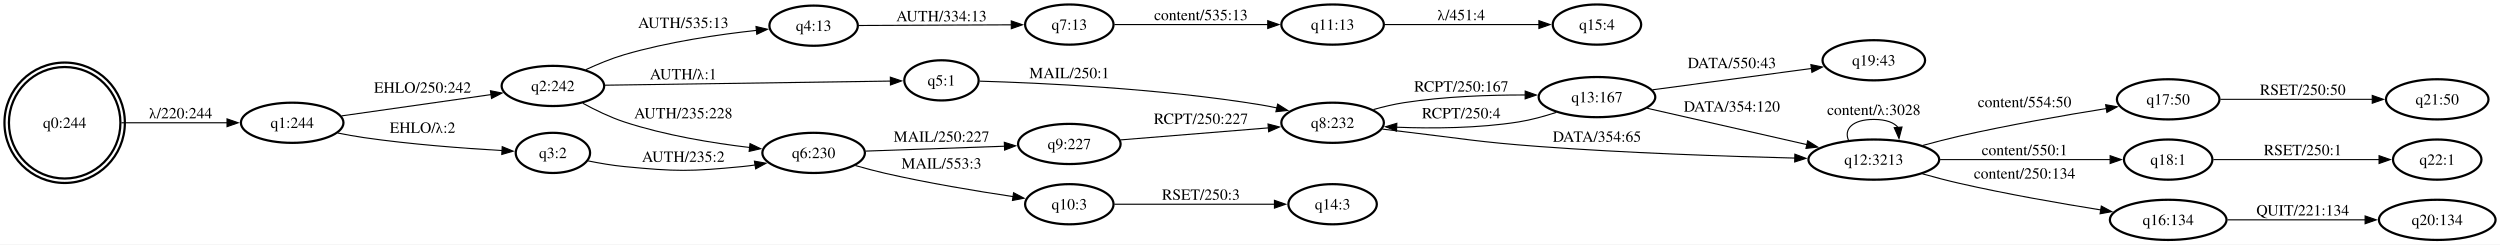
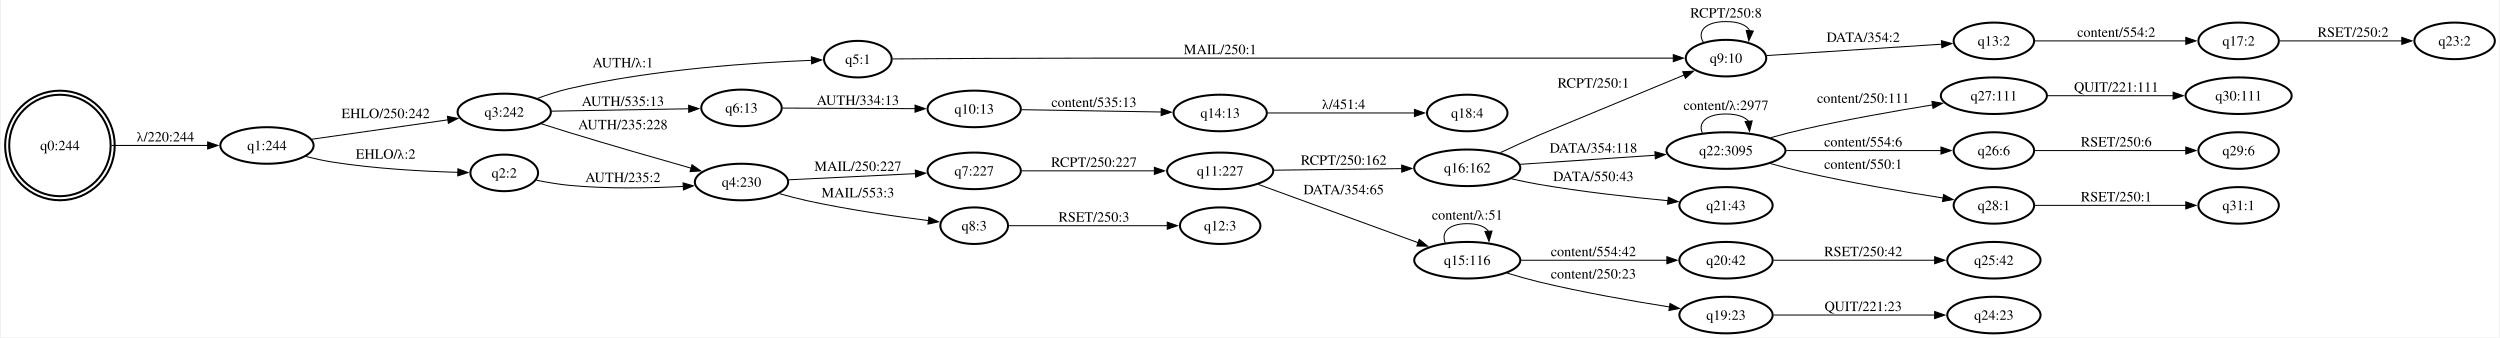
- <svg xmlns="http://www.w3.org/2000/svg" width="2240pt" height="219pt" viewBox="0.00 0.00 2240.36 219.00">
-   <g id="graph0" class="graph" transform="scale(1 1) rotate(0) translate(4 215)">
-     <polygon fill="white" stroke="none" points="-4,4 -4,-215 2236.36,-215 2236.36,4 -4,4" />
+ <svg xmlns="http://www.w3.org/2000/svg" width="2460pt" height="332pt" viewBox="0.00 0.00 2459.73 332.25">
+   <g id="graph0" class="graph" transform="scale(1 1) rotate(0) translate(4 328.25)">
+     <polygon fill="white" stroke="none" points="-4,4 -4,-328.25 2455.73,-328.25 2455.73,4 -4,4" />
    <g id="node1" class="node">
-       <ellipse fill="none" stroke="black" stroke-width="2" cx="954.27" cy="-32" rx="39.63" ry="18" />
-       <text text-anchor="middle" x="954.27" y="-27.32" font-family="Times,serif" font-size="14.00">q10:3</text>
+       <ellipse fill="none" stroke="black" stroke-width="2" cx="954.27" cy="-160" rx="45.95" ry="18" />
+       <text text-anchor="middle" x="954.27" y="-155.32" font-family="Times,serif" font-size="14.00">q7:227</text>
    </g>
    <g id="node2" class="node">
-       <ellipse fill="none" stroke="black" stroke-width="2" cx="1190.2" cy="-32" rx="39.63" ry="18" />
-       <text text-anchor="middle" x="1190.2" y="-27.32" font-family="Times,serif" font-size="14.00">q14:3</text>
+       <ellipse fill="none" stroke="black" stroke-width="2" cx="1196.5" cy="-160" rx="52.26" ry="18" />
+       <text text-anchor="middle" x="1196.5" y="-155.32" font-family="Times,serif" font-size="14.00">q11:227</text>
    </g>
    <g id="edge1" class="edge">
-       <path fill="none" stroke="black" d="M994.68,-32C1034.2,-32 1095.1,-32 1138.2,-32" />
-       <polygon fill="black" stroke="black" points="1138.09,-35.5 1148.09,-32 1138.09,-28.5 1138.09,-35.5" />
-       <text text-anchor="middle" x="1072.2" y="-35.95" font-family="Times,serif" font-size="14.00">RSET/250:3</text>
+       <path fill="none" stroke="black" d="M1001.02,-160C1038.1,-160 1090.8,-160 1131.9,-160" />
+       <polygon fill="black" stroke="black" points="1131.69,-163.5 1141.69,-160 1131.69,-156.5 1131.69,-163.5" />
+       <text text-anchor="middle" x="1072.2" y="-163.94" font-family="Times,serif" font-size="14.00">RCPT/250:227</text>
    </g>
    <g id="node3" class="node">
-       <ellipse fill="none" stroke="black" stroke-width="2" cx="1427.1" cy="-128" rx="52.26" ry="18" />
-       <text text-anchor="middle" x="1427.1" y="-123.33" font-family="Times,serif" font-size="14.00">q13:167</text>
+       <ellipse fill="none" stroke="black" stroke-width="2" cx="1439.8" cy="-163" rx="52.26" ry="18" />
+       <text text-anchor="middle" x="1439.8" y="-158.32" font-family="Times,serif" font-size="14.00">q16:162</text>
+     </g>
+     <g id="edge2" class="edge">
+       <path fill="none" stroke="black" d="M1249.5,-160.65C1286.5,-161.11 1336.3,-161.73 1375.5,-162.21" />
+       <polygon fill="black" stroke="black" points="1375.24,-165.71 1385.29,-162.33 1375.33,-158.71 1375.24,-165.71" />
+       <text text-anchor="middle" x="1318.1" y="-165.94" font-family="Times,serif" font-size="14.00">RCPT/250:162</text>
    </g>
    <g id="node4" class="node">
-       <ellipse fill="none" stroke="black" stroke-width="2" cx="1675.2" cy="-72" rx="58.57" ry="18" />
-       <text text-anchor="middle" x="1675.2" y="-67.33" font-family="Times,serif" font-size="14.00">q12:3213</text>
-     </g>
-     <g id="edge2" class="edge">
-       <path fill="none" stroke="black" d="M1472.1,-117.99C1512.1,-108.9 1571.2,-95.43 1615.3,-85.41" />
-       <polygon fill="black" stroke="black" points="1615.95,-88.85 1624.92,-83.22 1614.4,-82.03 1615.95,-88.85" />
-       <text text-anchor="middle" x="1548" y="-114.95" font-family="Times,serif" font-size="14.00">DATA/354:120</text>
+       <ellipse fill="none" stroke="black" stroke-width="2" cx="1439.8" cy="-72" rx="52.26" ry="18" />
+       <text text-anchor="middle" x="1439.8" y="-67.33" font-family="Times,serif" font-size="14.00">q15:116</text>
+     </g>
+     <g id="edge3" class="edge">
+       <path fill="none" stroke="black" d="M1234.1,-146.63C1276.2,-131.28 1345.4,-106.04 1391.5,-89.22" />
+       <polygon fill="black" stroke="black" points="1392.56,-92.56 1400.78,-85.86 1390.18,-85.97 1392.56,-92.56" />
+       <text text-anchor="middle" x="1318.1" y="-136.94" font-family="Times,serif" font-size="14.00">DATA/354:65</text>
    </g>
    <g id="node5" class="node">
-       <ellipse fill="none" stroke="black" stroke-width="2" cx="1190.2" cy="-105" rx="45.95" ry="18" />
-       <text text-anchor="middle" x="1190.2" y="-100.33" font-family="Times,serif" font-size="14.00">q8:232</text>
-     </g>
-     <g id="edge3" class="edge">
-       <path fill="none" stroke="black" d="M1390.7,-114.32C1380,-110.81 1368.1,-107.53 1356.9,-105.75 1320.8,-100.02 1279.8,-99.78 1247.6,-101.01" />
-       <polygon fill="black" stroke="black" points="1247.45,-97.51 1237.61,-101.45 1247.76,-104.51 1247.45,-97.51" />
-       <text text-anchor="middle" x="1305.5" y="-108.95" font-family="Times,serif" font-size="14.00">RCPT/250:4</text>
+       <ellipse fill="none" stroke="black" stroke-width="2" cx="1694.6" cy="-271" rx="39.63" ry="18" />
+       <text text-anchor="middle" x="1694.6" y="-266.32" font-family="Times,serif" font-size="14.00">q9:10</text>
+     </g>
+     <g id="edge4" class="edge">
+       <path fill="none" stroke="black" d="M1472.4,-177.93C1484.1,-183.4 1497.6,-189.58 1510,-195 1513.5,-196.54 1600.7,-232.58 1653.6,-254.47" />
+       <polygon fill="black" stroke="black" points="1652.02,-257.61 1662.6,-258.2 1654.7,-251.14 1652.02,-257.61" />
+       <text text-anchor="middle" x="1564" y="-241.94" font-family="Times,serif" font-size="14.00">RCPT/250:1</text>
    </g>
    <g id="node6" class="node">
-       <ellipse fill="none" stroke="black" stroke-width="2" cx="1675.2" cy="-161" rx="45.95" ry="18" />
-       <text text-anchor="middle" x="1675.2" y="-156.32" font-family="Times,serif" font-size="14.00">q19:43</text>
-     </g>
-     <g id="edge4" class="edge">
-       <path fill="none" stroke="black" d="M1477,-134.56C1518.1,-140.07 1576.8,-147.94 1619.4,-153.66" />
-       <polygon fill="black" stroke="black" points="1618.82,-157.11 1629.2,-154.97 1619.75,-150.18 1618.82,-157.11" />
-       <text text-anchor="middle" x="1548" y="-153.94" font-family="Times,serif" font-size="14.00">DATA/550:43</text>
+       <ellipse fill="none" stroke="black" stroke-width="2" cx="1694.6" cy="-180" rx="58.57" ry="18" />
+       <text text-anchor="middle" x="1694.6" y="-175.32" font-family="Times,serif" font-size="14.00">q22:3095</text>
    </g>
    <g id="edge5" class="edge">
-       <path fill="none" stroke="black" d="M1652.5,-89.41C1648.3,-99.09 1655.8,-108 1675.2,-108 1686.4,-108 1693.7,-105.02 1697,-100.64" />
-       <polygon fill="black" stroke="black" points="1700.47,-101.17 1697.78,-90.92 1693.49,-100.61 1700.47,-101.17" />
-       <text text-anchor="middle" x="1675.2" y="-111.95" font-family="Times,serif" font-size="14.00">content/λ:3028</text>
+       <path fill="none" stroke="black" d="M1491.9,-166.44C1530.2,-169.02 1583.1,-172.57 1625.1,-175.39" />
+       <polygon fill="black" stroke="black" points="1624.58,-178.86 1634.79,-176.05 1625.05,-171.88 1624.58,-178.86" />
+       <text text-anchor="middle" x="1564" y="-177.94" font-family="Times,serif" font-size="14.00">DATA/354:118</text>
    </g>
    <g id="node7" class="node">
-       <ellipse fill="none" stroke="black" stroke-width="2" cx="1939" cy="-126" rx="45.95" ry="18" />
-       <text text-anchor="middle" x="1939" y="-121.33" font-family="Times,serif" font-size="14.00">q17:50</text>
+       <ellipse fill="none" stroke="black" stroke-width="2" cx="1694.6" cy="-126" rx="45.95" ry="18" />
+       <text text-anchor="middle" x="1694.6" y="-121.33" font-family="Times,serif" font-size="14.00">q21:43</text>
    </g>
    <g id="edge6" class="edge">
-       <path fill="none" stroke="black" d="M1719.2,-84.71C1729.8,-87.63 1741.2,-90.59 1751.8,-93 1795.9,-103.01 1846.5,-111.81 1883.8,-117.79" />
-       <polygon fill="black" stroke="black" points="1882.98,-121.2 1893.4,-119.32 1884.08,-114.29 1882.98,-121.2" />
-       <text text-anchor="middle" x="1810.3" y="-118.95" font-family="Times,serif" font-size="14.00">content/554:50</text>
+       <path fill="none" stroke="black" d="M1483.4,-152.15C1492.2,-150.16 1501.4,-148.25 1510,-146.75 1552.5,-139.39 1601,-134.04 1637.5,-130.61" />
+       <polygon fill="black" stroke="black" points="1637.75,-134.1 1647.39,-129.71 1637.12,-127.13 1637.75,-134.1" />
+       <text text-anchor="middle" x="1564" y="-149.94" font-family="Times,serif" font-size="14.00">DATA/550:43</text>
+     </g>
+     <g id="edge7" class="edge">
+       <path fill="none" stroke="black" d="M1418.2,-89.04C1413.8,-98.86 1421,-108 1439.8,-108 1450.6,-108 1457.6,-104.94 1460.7,-100.47" />
+       <polygon fill="black" stroke="black" points="1464.19,-100.72 1461.22,-90.55 1457.2,-100.35 1464.19,-100.72" />
+       <text text-anchor="middle" x="1439.8" y="-111.95" font-family="Times,serif" font-size="14.00">content/λ:51</text>
    </g>
    <g id="node8" class="node">
-       <ellipse fill="none" stroke="black" stroke-width="2" cx="1939" cy="-72" rx="39.63" ry="18" />
-       <text text-anchor="middle" x="1939" y="-67.33" font-family="Times,serif" font-size="14.00">q18:1</text>
-     </g>
-     <g id="edge7" class="edge">
-       <path fill="none" stroke="black" d="M1734.6,-72C1780.3,-72 1843.2,-72 1886.9,-72" />
-       <polygon fill="black" stroke="black" points="1886.99,-75.5 1896.99,-72 1886.99,-68.5 1886.99,-75.5" />
-       <text text-anchor="middle" x="1810.3" y="-75.95" font-family="Times,serif" font-size="14.00">content/550:1</text>
+       <ellipse fill="none" stroke="black" stroke-width="2" cx="1694.6" cy="-72" rx="45.95" ry="18" />
+       <text text-anchor="middle" x="1694.6" y="-67.33" font-family="Times,serif" font-size="14.00">q20:42</text>
+     </g>
+     <g id="edge8" class="edge">
+       <path fill="none" stroke="black" d="M1492.8,-72C1534.7,-72 1593.4,-72 1636.5,-72" />
+       <polygon fill="black" stroke="black" points="1636.39,-75.5 1646.39,-72 1636.39,-68.5 1636.39,-75.5" />
+       <text text-anchor="middle" x="1564" y="-75.95" font-family="Times,serif" font-size="14.00">content/554:42</text>
    </g>
    <g id="node9" class="node">
-       <ellipse fill="none" stroke="black" stroke-width="2" cx="1939" cy="-18" rx="52.26" ry="18" />
-       <text text-anchor="middle" x="1939" y="-13.32" font-family="Times,serif" font-size="14.00">q16:134</text>
-     </g>
-     <g id="edge8" class="edge">
-       <path fill="none" stroke="black" d="M1718.8,-59.23C1729.5,-56.23 1741,-53.2 1751.8,-50.75 1794,-41.13 1842.1,-32.73 1878.9,-26.85" />
-       <polygon fill="black" stroke="black" points="1879.08,-30.36 1888.4,-25.34 1877.98,-23.45 1879.08,-30.36" />
-       <text text-anchor="middle" x="1810.3" y="-54.95" font-family="Times,serif" font-size="14.00">content/250:134</text>
+       <ellipse fill="none" stroke="black" stroke-width="2" cx="1694.6" cy="-18" rx="45.95" ry="18" />
+       <text text-anchor="middle" x="1694.6" y="-13.32" font-family="Times,serif" font-size="14.00">q19:23</text>
    </g>
    <g id="edge9" class="edge">
-       <path fill="none" stroke="black" d="M1226.8,-116.85C1235.6,-119.33 1245.1,-121.61 1254.1,-123 1289.9,-128.55 1330.4,-129.96 1363,-129.91" />
-       <polygon fill="black" stroke="black" points="1362.81,-133.41 1372.79,-129.85 1362.76,-126.41 1362.81,-133.41" />
-       <text text-anchor="middle" x="1305.5" y="-132.94" font-family="Times,serif" font-size="14.00">RCPT/250:167</text>
+       <path fill="none" stroke="black" d="M1479,-59.36C1489,-56.3 1499.9,-53.2 1510,-50.75 1553.1,-40.34 1602.6,-31.7 1639.3,-25.92" />
+       <polygon fill="black" stroke="black" points="1639.46,-29.43 1648.8,-24.45 1638.39,-22.52 1639.46,-29.43" />
+       <text text-anchor="middle" x="1564" y="-53.95" font-family="Times,serif" font-size="14.00">content/250:23</text>
    </g>
    <g id="edge10" class="edge">
-       <path fill="none" stroke="black" d="M1234.8,-99.35C1241.3,-98.54 1247.9,-97.74 1254.1,-97 1307.7,-90.65 1321,-87.76 1374.9,-83.75 1453.4,-77.9 1543.8,-74.86 1604.6,-73.35" />
-       <polygon fill="black" stroke="black" points="1604.47,-76.86 1614.39,-73.12 1604.3,-69.86 1604.47,-76.86" />
-       <text text-anchor="middle" x="1427.1" y="-87.95" font-family="Times,serif" font-size="14.00">DATA/354:65</text>
+       <path fill="none" stroke="black" d="M1672.3,-286.54C1666,-296.91 1673.4,-307 1694.6,-307 1707.5,-307 1715.3,-303.25 1718,-297.98" />
+       <polygon fill="black" stroke="black" points="1721.49,-297.67 1717.04,-288.05 1714.52,-298.34 1721.49,-297.67" />
+       <text text-anchor="middle" x="1694.6" y="-310.94" font-family="Times,serif" font-size="14.00">RCPT/250:8</text>
    </g>
    <g id="node10" class="node">
-       <ellipse fill="none" stroke="black" stroke-width="2" cx="2180.1" cy="-126" rx="45.95" ry="18" />
-       <text text-anchor="middle" x="2180.1" y="-121.33" font-family="Times,serif" font-size="14.00">q21:50</text>
+       <ellipse fill="none" stroke="black" stroke-width="2" cx="1958.4" cy="-288" rx="39.63" ry="18" />
+       <text text-anchor="middle" x="1958.4" y="-283.32" font-family="Times,serif" font-size="14.00">q13:2</text>
    </g>
    <g id="edge11" class="edge">
-       <path fill="none" stroke="black" d="M1985.8,-126C2024.6,-126 2080.4,-126 2122.1,-126" />
-       <polygon fill="black" stroke="black" points="2121.89,-129.5 2131.89,-126 2121.89,-122.5 2121.89,-129.5" />
-       <text text-anchor="middle" x="2059.6" y="-129.94" font-family="Times,serif" font-size="14.00">RSET/250:50</text>
+       <path fill="none" stroke="black" d="M1734.8,-273.55C1780.7,-276.53 1856.9,-281.47 1907.1,-284.74" />
+       <polygon fill="black" stroke="black" points="1906.68,-288.22 1916.89,-285.37 1907.14,-281.23 1906.68,-288.22" />
+       <text text-anchor="middle" x="1829.7" y="-286.94" font-family="Times,serif" font-size="14.00">DATA/354:2</text>
+     </g>
+     <g id="edge12" class="edge">
+       <path fill="none" stroke="black" d="M1671.3,-197.41C1666.9,-207.09 1674.7,-216 1694.6,-216 1706.1,-216 1713.5,-213.02 1716.9,-208.64" />
+       <polygon fill="black" stroke="black" points="1720.36,-209.19 1717.77,-198.92 1713.39,-208.57 1720.36,-209.19" />
+       <text text-anchor="middle" x="1694.6" y="-219.94" font-family="Times,serif" font-size="14.00">content/λ:2977</text>
    </g>
    <g id="node11" class="node">
-       <ellipse fill="none" stroke="black" stroke-width="2" cx="2180.1" cy="-72" rx="39.63" ry="18" />
-       <text text-anchor="middle" x="2180.1" y="-67.33" font-family="Times,serif" font-size="14.00">q22:1</text>
-     </g>
-     <g id="edge12" class="edge">
-       <path fill="none" stroke="black" d="M1979.5,-72C2020.2,-72 2083.7,-72 2128.1,-72" />
-       <polygon fill="black" stroke="black" points="2127.99,-75.5 2137.99,-72 2127.99,-68.5 2127.99,-75.5" />
-       <text text-anchor="middle" x="2059.6" y="-75.95" font-family="Times,serif" font-size="14.00">RSET/250:1</text>
+       <ellipse fill="none" stroke="black" stroke-width="2" cx="1958.4" cy="-180" rx="39.63" ry="18" />
+       <text text-anchor="middle" x="1958.4" y="-175.32" font-family="Times,serif" font-size="14.00">q26:6</text>
+     </g>
+     <g id="edge13" class="edge">
+       <path fill="none" stroke="black" d="M1754,-180C1799.7,-180 1862.6,-180 1906.3,-180" />
+       <polygon fill="black" stroke="black" points="1906.29,-183.5 1916.29,-180 1906.29,-176.5 1906.29,-183.5" />
+       <text text-anchor="middle" x="1829.7" y="-183.94" font-family="Times,serif" font-size="14.00">content/554:6</text>
    </g>
    <g id="node12" class="node">
-       <ellipse fill="none" stroke="black" stroke-width="2" cx="2180.1" cy="-18" rx="52.26" ry="18" />
-       <text text-anchor="middle" x="2180.1" y="-13.32" font-family="Times,serif" font-size="14.00">q20:134</text>
-     </g>
-     <g id="edge13" class="edge">
-       <path fill="none" stroke="black" d="M1992.2,-18C2028.6,-18 2077.3,-18 2115.9,-18" />
-       <polygon fill="black" stroke="black" points="2115.49,-21.5 2125.49,-18 2115.49,-14.5 2115.49,-21.5" />
-       <text text-anchor="middle" x="2059.6" y="-21.95" font-family="Times,serif" font-size="14.00">QUIT/221:134</text>
+       <ellipse fill="none" stroke="black" stroke-width="2" cx="1958.4" cy="-126" rx="39.63" ry="18" />
+       <text text-anchor="middle" x="1958.4" y="-121.33" font-family="Times,serif" font-size="14.00">q28:1</text>
+     </g>
+     <g id="edge14" class="edge">
+       <path fill="none" stroke="black" d="M1738.2,-167.22C1748.9,-164.23 1760.4,-161.2 1771.2,-158.75 1817.4,-148.2 1870.8,-139.13 1908.6,-133.22" />
+       <polygon fill="black" stroke="black" points="1908.86,-136.72 1918.2,-131.72 1907.78,-129.8 1908.86,-136.72" />
+       <text text-anchor="middle" x="1829.7" y="-161.94" font-family="Times,serif" font-size="14.00">content/550:1</text>
    </g>
    <g id="node13" class="node">
-       <ellipse fill="none" stroke="black" stroke-width="2" cx="725.13" cy="-78" rx="45.95" ry="18" />
-       <text text-anchor="middle" x="725.13" y="-73.33" font-family="Times,serif" font-size="14.00">q6:230</text>
-     </g>
-     <g id="edge14" class="edge">
-       <path fill="none" stroke="black" d="M762.56,-66.67C771.2,-64.19 780.42,-61.73 789.08,-59.75 827.4,-50.99 871.33,-43.7 904.1,-38.8" />
-       <polygon fill="black" stroke="black" points="904.32,-42.31 913.7,-37.39 903.3,-35.38 904.32,-42.31" />
-       <text text-anchor="middle" x="839.7" y="-63.95" font-family="Times,serif" font-size="14.00">MAIL/553:3</text>
+       <ellipse fill="none" stroke="black" stroke-width="2" cx="1958.4" cy="-234" rx="52.26" ry="18" />
+       <text text-anchor="middle" x="1958.4" y="-229.32" font-family="Times,serif" font-size="14.00">q27:111</text>
+     </g>
+     <g id="edge15" class="edge">
+       <path fill="none" stroke="black" d="M1738.6,-192.71C1749.2,-195.63 1760.5,-198.59 1771.2,-201 1813.4,-210.58 1861.5,-219.05 1898.3,-225.01" />
+       <polygon fill="black" stroke="black" points="1897.38,-228.41 1907.8,-226.53 1898.48,-221.49 1897.38,-228.41" />
+       <text text-anchor="middle" x="1829.7" y="-226.94" font-family="Times,serif" font-size="14.00">content/250:111</text>
    </g>
    <g id="node14" class="node">
-       <ellipse fill="none" stroke="black" stroke-width="2" cx="954.27" cy="-86" rx="45.95" ry="18" />
-       <text text-anchor="middle" x="954.27" y="-81.33" font-family="Times,serif" font-size="14.00">q9:227</text>
-     </g>
-     <g id="edge15" class="edge">
-       <path fill="none" stroke="black" d="M771.82,-79.61C807.78,-80.88 858.09,-82.65 896.61,-84" />
-       <polygon fill="black" stroke="black" points="896.02,-87.49 906.14,-84.34 896.27,-80.49 896.02,-87.49" />
-       <text text-anchor="middle" x="839.7" y="-87.95" font-family="Times,serif" font-size="14.00">MAIL/250:227</text>
+       <ellipse fill="none" stroke="black" stroke-width="2" cx="1958.4" cy="-72" rx="45.95" ry="18" />
+       <text text-anchor="middle" x="1958.4" y="-67.33" font-family="Times,serif" font-size="14.00">q25:42</text>
    </g>
    <g id="edge16" class="edge">
-       <path fill="none" stroke="black" d="M1000.09,-89.64C1037.8,-92.71 1092,-97.11 1132.7,-100.42" />
-       <polygon fill="black" stroke="black" points="1132.34,-103.9 1142.59,-101.22 1132.9,-96.93 1132.34,-103.9" />
-       <text text-anchor="middle" x="1072.2" y="-103.95" font-family="Times,serif" font-size="14.00">RCPT/250:227</text>
+       <path fill="none" stroke="black" d="M1741.5,-72C1785.7,-72 1852.6,-72 1900.2,-72" />
+       <polygon fill="black" stroke="black" points="1900.09,-75.5 1910.09,-72 1900.09,-68.5 1900.09,-75.5" />
+       <text text-anchor="middle" x="1829.7" y="-75.95" font-family="Times,serif" font-size="14.00">RSET/250:42</text>
    </g>
    <g id="node15" class="node">
-       <ellipse fill="none" stroke="black" stroke-width="2" cx="954.27" cy="-193" rx="39.63" ry="18" />
-       <text text-anchor="middle" x="954.27" y="-188.32" font-family="Times,serif" font-size="14.00">q7:13</text>
+       <ellipse fill="none" stroke="black" stroke-width="2" cx="1958.4" cy="-18" rx="45.95" ry="18" />
+       <text text-anchor="middle" x="1958.4" y="-13.32" font-family="Times,serif" font-size="14.00">q24:23</text>
+     </g>
+     <g id="edge17" class="edge">
+       <path fill="none" stroke="black" d="M1741.5,-18C1785.7,-18 1852.6,-18 1900.2,-18" />
+       <polygon fill="black" stroke="black" points="1900.09,-21.5 1910.09,-18 1900.09,-14.5 1900.09,-21.5" />
+       <text text-anchor="middle" x="1829.7" y="-21.95" font-family="Times,serif" font-size="14.00">QUIT/221:23</text>
+     </g>
+     <g id="node17" class="node">
+       <ellipse fill="none" stroke="black" stroke-width="2" cx="2199.4" cy="-288" rx="39.63" ry="18" />
+       <text text-anchor="middle" x="2199.4" y="-283.32" font-family="Times,serif" font-size="14.00">q17:2</text>
+     </g>
+     <g id="edge19" class="edge">
+       <path fill="none" stroke="black" d="M1998.9,-288C2039.5,-288 2103.1,-288 2147.5,-288" />
+       <polygon fill="black" stroke="black" points="2147.39,-291.5 2157.39,-288 2147.39,-284.5 2147.39,-291.5" />
+       <text text-anchor="middle" x="2078.9" y="-291.94" font-family="Times,serif" font-size="14.00">content/554:2</text>
+     </g>
+     <g id="node19" class="node">
+       <ellipse fill="none" stroke="black" stroke-width="2" cx="2199.4" cy="-180" rx="39.63" ry="18" />
+       <text text-anchor="middle" x="2199.4" y="-175.32" font-family="Times,serif" font-size="14.00">q29:6</text>
+     </g>
+     <g id="edge21" class="edge">
+       <path fill="none" stroke="black" d="M1998.9,-180C2039.5,-180 2103.1,-180 2147.5,-180" />
+       <polygon fill="black" stroke="black" points="2147.39,-183.5 2157.39,-180 2147.39,-176.5 2147.39,-183.5" />
+       <text text-anchor="middle" x="2078.9" y="-183.94" font-family="Times,serif" font-size="14.00">RSET/250:6</text>
+     </g>
+     <g id="node20" class="node">
+       <ellipse fill="none" stroke="black" stroke-width="2" cx="2199.4" cy="-126" rx="39.63" ry="18" />
+       <text text-anchor="middle" x="2199.4" y="-121.33" font-family="Times,serif" font-size="14.00">q31:1</text>
+     </g>
+     <g id="edge22" class="edge">
+       <path fill="none" stroke="black" d="M1998.9,-126C2039.5,-126 2103.1,-126 2147.5,-126" />
+       <polygon fill="black" stroke="black" points="2147.39,-129.5 2157.39,-126 2147.39,-122.5 2147.39,-129.5" />
+       <text text-anchor="middle" x="2078.9" y="-129.94" font-family="Times,serif" font-size="14.00">RSET/250:1</text>
+     </g>
+     <g id="node21" class="node">
+       <ellipse fill="none" stroke="black" stroke-width="2" cx="2199.4" cy="-234" rx="52.26" ry="18" />
+       <text text-anchor="middle" x="2199.4" y="-229.32" font-family="Times,serif" font-size="14.00">q30:111</text>
+     </g>
+     <g id="edge23" class="edge">
+       <path fill="none" stroke="black" d="M2011.6,-234C2048,-234 2096.7,-234 2135.3,-234" />
+       <polygon fill="black" stroke="black" points="2134.89,-237.5 2144.89,-234 2134.89,-230.5 2134.89,-237.5" />
+       <text text-anchor="middle" x="2078.9" y="-237.94" font-family="Times,serif" font-size="14.00">QUIT/221:111</text>
    </g>
    <g id="node16" class="node">
-       <ellipse fill="none" stroke="black" stroke-width="2" cx="1190.2" cy="-193" rx="45.95" ry="18" />
-       <text text-anchor="middle" x="1190.2" y="-188.32" font-family="Times,serif" font-size="14.00">q11:13</text>
-     </g>
-     <g id="edge17" class="edge">
-       <path fill="none" stroke="black" d="M994.68,-193C1032.4,-193 1089.6,-193 1132.2,-193" />
-       <polygon fill="black" stroke="black" points="1132.09,-196.5 1142.09,-193 1132.09,-189.5 1132.09,-196.5" />
-       <text text-anchor="middle" x="1072.2" y="-196.94" font-family="Times,serif" font-size="14.00">content/535:13</text>
-     </g>
-     <g id="node17" class="node">
-       <ellipse fill="none" stroke="black" stroke-width="2" cx="1427.1" cy="-193" rx="39.63" ry="18" />
-       <text text-anchor="middle" x="1427.1" y="-188.32" font-family="Times,serif" font-size="14.00">q15:4</text>
+       <ellipse fill="none" stroke="black" stroke-width="2" cx="839.7" cy="-270" rx="33.32" ry="18" />
+       <text text-anchor="middle" x="839.7" y="-265.32" font-family="Times,serif" font-size="14.00">q5:1</text>
    </g>
    <g id="edge18" class="edge">
-       <path fill="none" stroke="black" d="M1237,-193C1276.7,-193 1334.1,-193 1375.2,-193" />
-       <polygon fill="black" stroke="black" points="1375.09,-196.5 1385.09,-193 1375.09,-189.5 1375.09,-196.5" />
-       <text text-anchor="middle" x="1305.5" y="-196.94" font-family="Times,serif" font-size="14.00">λ/451:4</text>
+       <path fill="none" stroke="black" d="M873.91,-270.23C918.71,-270.53 1000.98,-271 1071.2,-271 1071.2,-271 1071.2,-271 1440.8,-271 1510.8,-271 1591.8,-271 1642.8,-271" />
+       <polygon fill="black" stroke="black" points="1642.69,-274.5 1652.69,-271 1642.69,-267.5 1642.69,-274.5" />
+       <text text-anchor="middle" x="1196.5" y="-274.94" font-family="Times,serif" font-size="14.00">MAIL/250:1</text>
    </g>
    <g id="node18" class="node">
-       <ellipse fill="none" stroke="black" stroke-width="2" cx="491.48" cy="-138" rx="45.95" ry="18" />
-       <text text-anchor="middle" x="491.48" y="-133.32" font-family="Times,serif" font-size="14.00">q2:242</text>
-     </g>
-     <g id="edge19" class="edge">
-       <path fill="none" stroke="black" d="M518.34,-122.45C529.42,-116.41 542.72,-109.94 555.43,-105.75 591.87,-93.75 634.52,-86.79 667.82,-82.84" />
-       <polygon fill="black" stroke="black" points="668.13,-86.33 677.68,-81.74 667.35,-79.37 668.13,-86.33" />
-       <text text-anchor="middle" x="608.31" y="-108.95" font-family="Times,serif" font-size="14.00">AUTH/235:228</text>
-     </g>
-     <g id="node19" class="node">
-       <ellipse fill="none" stroke="black" stroke-width="2" cx="725.13" cy="-192" rx="39.63" ry="18" />
-       <text text-anchor="middle" x="725.13" y="-187.32" font-family="Times,serif" font-size="14.00">q4:13</text>
+       <ellipse fill="none" stroke="black" stroke-width="2" cx="2412.1" cy="-288" rx="39.63" ry="18" />
+       <text text-anchor="middle" x="2412.1" y="-283.32" font-family="Times,serif" font-size="14.00">q23:2</text>
    </g>
    <g id="edge20" class="edge">
-       <path fill="none" stroke="black" d="M521.02,-152.62C531.6,-157.52 543.84,-162.6 555.43,-166 594.51,-177.48 640.26,-184.13 674.25,-187.82" />
-       <polygon fill="black" stroke="black" points="673.49,-191.26 683.79,-188.81 674.21,-184.3 673.49,-191.26" />
-       <text text-anchor="middle" x="608.31" y="-189.94" font-family="Times,serif" font-size="14.00">AUTH/535:13</text>
-     </g>
-     <g id="node20" class="node">
-       <ellipse fill="none" stroke="black" stroke-width="2" cx="839.7" cy="-143" rx="33.32" ry="18" />
-       <text text-anchor="middle" x="839.7" y="-138.32" font-family="Times,serif" font-size="14.00">q5:1</text>
-     </g>
-     <g id="edge21" class="edge">
-       <path fill="none" stroke="black" d="M538.1,-138.66C604.79,-139.62 728.13,-141.4 794.18,-142.36" />
-       <polygon fill="black" stroke="black" points="793.88,-145.86 803.93,-142.5 793.98,-138.86 793.88,-145.86" />
-       <text text-anchor="middle" x="608.31" y="-143.94" font-family="Times,serif" font-size="14.00">AUTH/λ:1</text>
-     </g>
-     <g id="edge22" class="edge">
-       <path fill="none" stroke="black" d="M765.69,-192.17C803.6,-192.34 861,-192.59 902.32,-192.78" />
-       <polygon fill="black" stroke="black" points="902.25,-196.28 912.27,-192.82 902.28,-189.28 902.25,-196.28" />
-       <text text-anchor="middle" x="839.7" y="-195.94" font-family="Times,serif" font-size="14.00">AUTH/334:13</text>
-     </g>
-     <g id="edge23" class="edge">
-       <path fill="none" stroke="black" d="M873.89,-142.29C927.36,-140.74 1035.7,-135.88 1126.2,-121 1130.9,-120.24 1135.6,-119.3 1140.4,-118.27" />
-       <polygon fill="black" stroke="black" points="1140.98,-121.73 1149.93,-116.05 1139.39,-114.91 1140.98,-121.73" />
-       <text text-anchor="middle" x="954.27" y="-144.94" font-family="Times,serif" font-size="14.00">MAIL/250:1</text>
-     </g>
-     <g id="node21" class="node">
-       <ellipse fill="none" stroke="black" stroke-width="2" cx="53.95" cy="-105" rx="49.95" ry="49.95" />
-       <ellipse fill="none" stroke="black" stroke-width="2" cx="53.95" cy="-105" rx="53.95" ry="53.95" />
-       <text text-anchor="middle" x="53.95" y="-100.33" font-family="Times,serif" font-size="14.00">q0:244</text>
+       <path fill="none" stroke="black" d="M2240.1,-288C2274.2,-288 2323.6,-288 2360.6,-288" />
+       <polygon fill="black" stroke="black" points="2360.09,-291.5 2370.09,-288 2360.09,-284.5 2360.09,-291.5" />
+       <text text-anchor="middle" x="2312.1" y="-291.94" font-family="Times,serif" font-size="14.00">RSET/250:2</text>
    </g>
    <g id="node22" class="node">
-       <ellipse fill="none" stroke="black" stroke-width="2" cx="257.84" cy="-105" rx="45.95" ry="18" />
-       <text text-anchor="middle" x="257.84" y="-100.33" font-family="Times,serif" font-size="14.00">q1:244</text>
+       <ellipse fill="none" stroke="black" stroke-width="2" cx="491.48" cy="-158" rx="33.32" ry="18" />
+       <text text-anchor="middle" x="491.48" y="-153.32" font-family="Times,serif" font-size="14.00">q2:2</text>
+     </g>
+     <g id="node23" class="node">
+       <ellipse fill="none" stroke="black" stroke-width="2" cx="725.13" cy="-149" rx="45.95" ry="18" />
+       <text text-anchor="middle" x="725.13" y="-144.32" font-family="Times,serif" font-size="14.00">q4:230</text>
    </g>
    <g id="edge24" class="edge">
-       <path fill="none" stroke="black" d="M104.85,-105C133.64,-105 169.94,-105 199.84,-105" />
-       <polygon fill="black" stroke="black" points="199.45,-108.5 209.45,-105 199.45,-101.5 199.45,-108.5" />
-       <text text-anchor="middle" x="157.89" y="-108.95" font-family="Times,serif" font-size="14.00">λ/220:244</text>
+       <path fill="none" stroke="black" d="M523.05,-150.83C533.28,-148.75 544.79,-146.78 555.43,-145.75 592.86,-142.14 635.17,-142.97 668.05,-144.69" />
+       <polygon fill="black" stroke="black" points="667.58,-148.17 677.76,-145.24 667.97,-141.18 667.58,-148.17" />
+       <text text-anchor="middle" x="608.31" y="-148.94" font-family="Times,serif" font-size="14.00">AUTH/235:2</text>
    </g>
    <g id="edge25" class="edge">
-       <path fill="none" stroke="black" d="M302.14,-111.17C340,-116.56 395.17,-124.42 436.02,-130.24" />
-       <polygon fill="black" stroke="black" points="435.51,-133.7 445.9,-131.65 436.49,-126.77 435.51,-133.7" />
-       <text text-anchor="middle" x="374.66" y="-131.94" font-family="Times,serif" font-size="14.00">EHLO/250:242</text>
-     </g>
-     <g id="node23" class="node">
-       <ellipse fill="none" stroke="black" stroke-width="2" cx="491.48" cy="-78" rx="33.32" ry="18" />
-       <text text-anchor="middle" x="491.48" y="-73.33" font-family="Times,serif" font-size="14.00">q3:2</text>
+       <path fill="none" stroke="black" d="M771.55,-151.2C807.61,-152.95 858.21,-155.4 896.86,-157.27" />
+       <polygon fill="black" stroke="black" points="896.26,-160.75 906.42,-157.73 896.6,-153.75 896.26,-160.75" />
+       <text text-anchor="middle" x="839.7" y="-159.94" font-family="Times,serif" font-size="14.00">MAIL/250:227</text>
+     </g>
+     <g id="node24" class="node">
+       <ellipse fill="none" stroke="black" stroke-width="2" cx="954.27" cy="-106" rx="33.32" ry="18" />
+       <text text-anchor="middle" x="954.27" y="-101.33" font-family="Times,serif" font-size="14.00">q8:3</text>
    </g>
    <g id="edge26" class="edge">
-       <path fill="none" stroke="black" d="M298.66,-95.83C306.31,-94.29 314.27,-92.84 321.79,-91.75 363.67,-85.66 411.82,-82.07 445.93,-80.1" />
-       <polygon fill="black" stroke="black" points="446.07,-83.59 455.86,-79.55 445.68,-76.6 446.07,-83.59" />
-       <text text-anchor="middle" x="374.66" y="-95.95" font-family="Times,serif" font-size="14.00">EHLO/λ:2</text>
+       <path fill="none" stroke="black" d="M762.53,-137.56C771.18,-135.09 780.41,-132.65 789.08,-130.75 829.5,-121.88 876.23,-115.18 909.47,-111" />
+       <polygon fill="black" stroke="black" points="909.64,-114.51 919.14,-109.81 908.78,-107.56 909.64,-114.51" />
+       <text text-anchor="middle" x="839.7" y="-133.94" font-family="Times,serif" font-size="14.00">MAIL/553:3</text>
+     </g>
+     <g id="node25" class="node">
+       <ellipse fill="none" stroke="black" stroke-width="2" cx="1196.5" cy="-106" rx="39.63" ry="18" />
+       <text text-anchor="middle" x="1196.5" y="-101.33" font-family="Times,serif" font-size="14.00">q12:3</text>
    </g>
    <g id="edge27" class="edge">
-       <path fill="none" stroke="black" d="M523.05,-70.83C533.28,-68.75 544.79,-66.78 555.43,-65.75 602.21,-61.24 614.4,-61.24 661.18,-65.75 665.01,-66.12 668.95,-66.61 672.91,-67.19" />
-       <polygon fill="black" stroke="black" points="672.07,-70.6 682.51,-68.75 673.2,-63.69 672.07,-70.6" />
-       <text text-anchor="middle" x="608.31" y="-69.95" font-family="Times,serif" font-size="14.00">AUTH/235:2</text>
+       <path fill="none" stroke="black" d="M988.42,-106C1028.8,-106 1097.3,-106 1144.4,-106" />
+       <polygon fill="black" stroke="black" points="1144.39,-109.5 1154.39,-106 1144.39,-102.5 1144.39,-109.5" />
+       <text text-anchor="middle" x="1072.2" y="-109.95" font-family="Times,serif" font-size="14.00">RSET/250:3</text>
+     </g>
+     <g id="node26" class="node">
+       <ellipse fill="none" stroke="black" stroke-width="2" cx="491.48" cy="-218" rx="45.95" ry="18" />
+       <text text-anchor="middle" x="491.48" y="-213.32" font-family="Times,serif" font-size="14.00">q3:242</text>
+     </g>
+     <g id="edge28" class="edge">
+       <path fill="none" stroke="black" d="M524.37,-231.39C534.18,-235.03 545.11,-238.63 555.43,-241 638.41,-260.09 737.97,-266.62 794.23,-268.85" />
+       <polygon fill="black" stroke="black" points="793.92,-272.34 804.04,-269.21 794.17,-265.35 793.92,-272.34" />
+       <text text-anchor="middle" x="608.31" y="-261.94" font-family="Times,serif" font-size="14.00">AUTH/λ:1</text>
+     </g>
+     <g id="edge29" class="edge">
+       <path fill="none" stroke="black" d="M528.05,-206.35C536.97,-203.49 546.54,-200.46 555.43,-197.75 595.77,-185.43 641.79,-172.19 675.56,-162.62" />
+       <polygon fill="black" stroke="black" points="676.38,-166.02 685.05,-159.93 674.48,-159.29 676.38,-166.02" />
+       <text text-anchor="middle" x="608.31" y="-200.94" font-family="Times,serif" font-size="14.00">AUTH/235:228</text>
+     </g>
+     <g id="node27" class="node">
+       <ellipse fill="none" stroke="black" stroke-width="2" cx="725.13" cy="-222" rx="39.63" ry="18" />
+       <text text-anchor="middle" x="725.13" y="-217.32" font-family="Times,serif" font-size="14.00">q6:13</text>
+     </g>
+     <g id="edge30" class="edge">
+       <path fill="none" stroke="black" d="M538.25,-218.79C577.13,-219.46 632.89,-220.42 673.18,-221.12" />
+       <polygon fill="black" stroke="black" points="673.06,-224.62 683.12,-221.29 673.18,-217.62 673.06,-224.62" />
+       <text text-anchor="middle" x="608.31" y="-223.94" font-family="Times,serif" font-size="14.00">AUTH/535:13</text>
+     </g>
+     <g id="node28" class="node">
+       <ellipse fill="none" stroke="black" stroke-width="2" cx="954.27" cy="-221" rx="45.95" ry="18" />
+       <text text-anchor="middle" x="954.27" y="-216.32" font-family="Times,serif" font-size="14.00">q10:13</text>
+     </g>
+     <g id="edge31" class="edge">
+       <path fill="none" stroke="black" d="M765.69,-221.83C801.75,-221.67 855.43,-221.43 896.14,-221.25" />
+       <polygon fill="black" stroke="black" points="896.02,-224.75 906.01,-221.21 895.99,-217.75 896.02,-224.75" />
+       <text text-anchor="middle" x="839.7" y="-224.94" font-family="Times,serif" font-size="14.00">AUTH/334:13</text>
+     </g>
+     <g id="node29" class="node">
+       <ellipse fill="none" stroke="black" stroke-width="2" cx="1196.5" cy="-217" rx="45.95" ry="18" />
+       <text text-anchor="middle" x="1196.5" y="-212.32" font-family="Times,serif" font-size="14.00">q14:13</text>
+     </g>
+     <g id="edge32" class="edge">
+       <path fill="none" stroke="black" d="M1001.02,-220.24C1040.1,-219.59 1096.5,-218.65 1138.5,-217.95" />
+       <polygon fill="black" stroke="black" points="1138.45,-221.45 1148.39,-217.79 1138.33,-214.45 1138.45,-221.45" />
+       <text text-anchor="middle" x="1072.2" y="-222.94" font-family="Times,serif" font-size="14.00">content/535:13</text>
+     </g>
+     <g id="node30" class="node">
+       <ellipse fill="none" stroke="black" stroke-width="2" cx="1439.8" cy="-217" rx="39.63" ry="18" />
+       <text text-anchor="middle" x="1439.8" y="-212.32" font-family="Times,serif" font-size="14.00">q18:4</text>
+     </g>
+     <g id="edge33" class="edge">
+       <path fill="none" stroke="black" d="M1243.1,-217C1284.4,-217 1345.2,-217 1388,-217" />
+       <polygon fill="black" stroke="black" points="1387.79,-220.5 1397.79,-217 1387.79,-213.5 1387.79,-220.5" />
+       <text text-anchor="middle" x="1318.1" y="-220.94" font-family="Times,serif" font-size="14.00">λ/451:4</text>
+     </g>
+     <g id="node31" class="node">
+       <ellipse fill="none" stroke="black" stroke-width="2" cx="257.84" cy="-185" rx="45.95" ry="18" />
+       <text text-anchor="middle" x="257.84" y="-180.32" font-family="Times,serif" font-size="14.00">q1:244</text>
+     </g>
+     <g id="edge34" class="edge">
+       <path fill="none" stroke="black" d="M296.21,-174.12C304.56,-172.03 313.43,-170.08 321.79,-168.75 363.53,-162.09 411.69,-159.52 445.85,-158.55" />
+       <polygon fill="black" stroke="black" points="445.88,-162.05 455.8,-158.31 445.71,-155.05 445.88,-162.05" />
+       <text text-anchor="middle" x="374.66" y="-171.94" font-family="Times,serif" font-size="14.00">EHLO/λ:2</text>
+     </g>
+     <g id="edge35" class="edge">
+       <path fill="none" stroke="black" d="M302.14,-191.17C340,-196.56 395.17,-204.42 436.02,-210.24" />
+       <polygon fill="black" stroke="black" points="435.51,-213.7 445.9,-211.65 436.49,-206.77 435.51,-213.7" />
+       <text text-anchor="middle" x="374.66" y="-211.94" font-family="Times,serif" font-size="14.00">EHLO/250:242</text>
+     </g>
+     <g id="node32" class="node">
+       <ellipse fill="none" stroke="black" stroke-width="2" cx="53.95" cy="-185" rx="49.95" ry="49.95" />
+       <ellipse fill="none" stroke="black" stroke-width="2" cx="53.95" cy="-185" rx="53.95" ry="53.95" />
+       <text text-anchor="middle" x="53.95" y="-180.32" font-family="Times,serif" font-size="14.00">q0:244</text>
+     </g>
+     <g id="edge36" class="edge">
+       <path fill="none" stroke="black" d="M104.85,-185C133.64,-185 169.94,-185 199.84,-185" />
+       <polygon fill="black" stroke="black" points="199.45,-188.5 209.45,-185 199.45,-181.5 199.45,-188.5" />
+       <text text-anchor="middle" x="157.89" y="-188.94" font-family="Times,serif" font-size="14.00">λ/220:244</text>
    </g>
  </g>
</svg>
